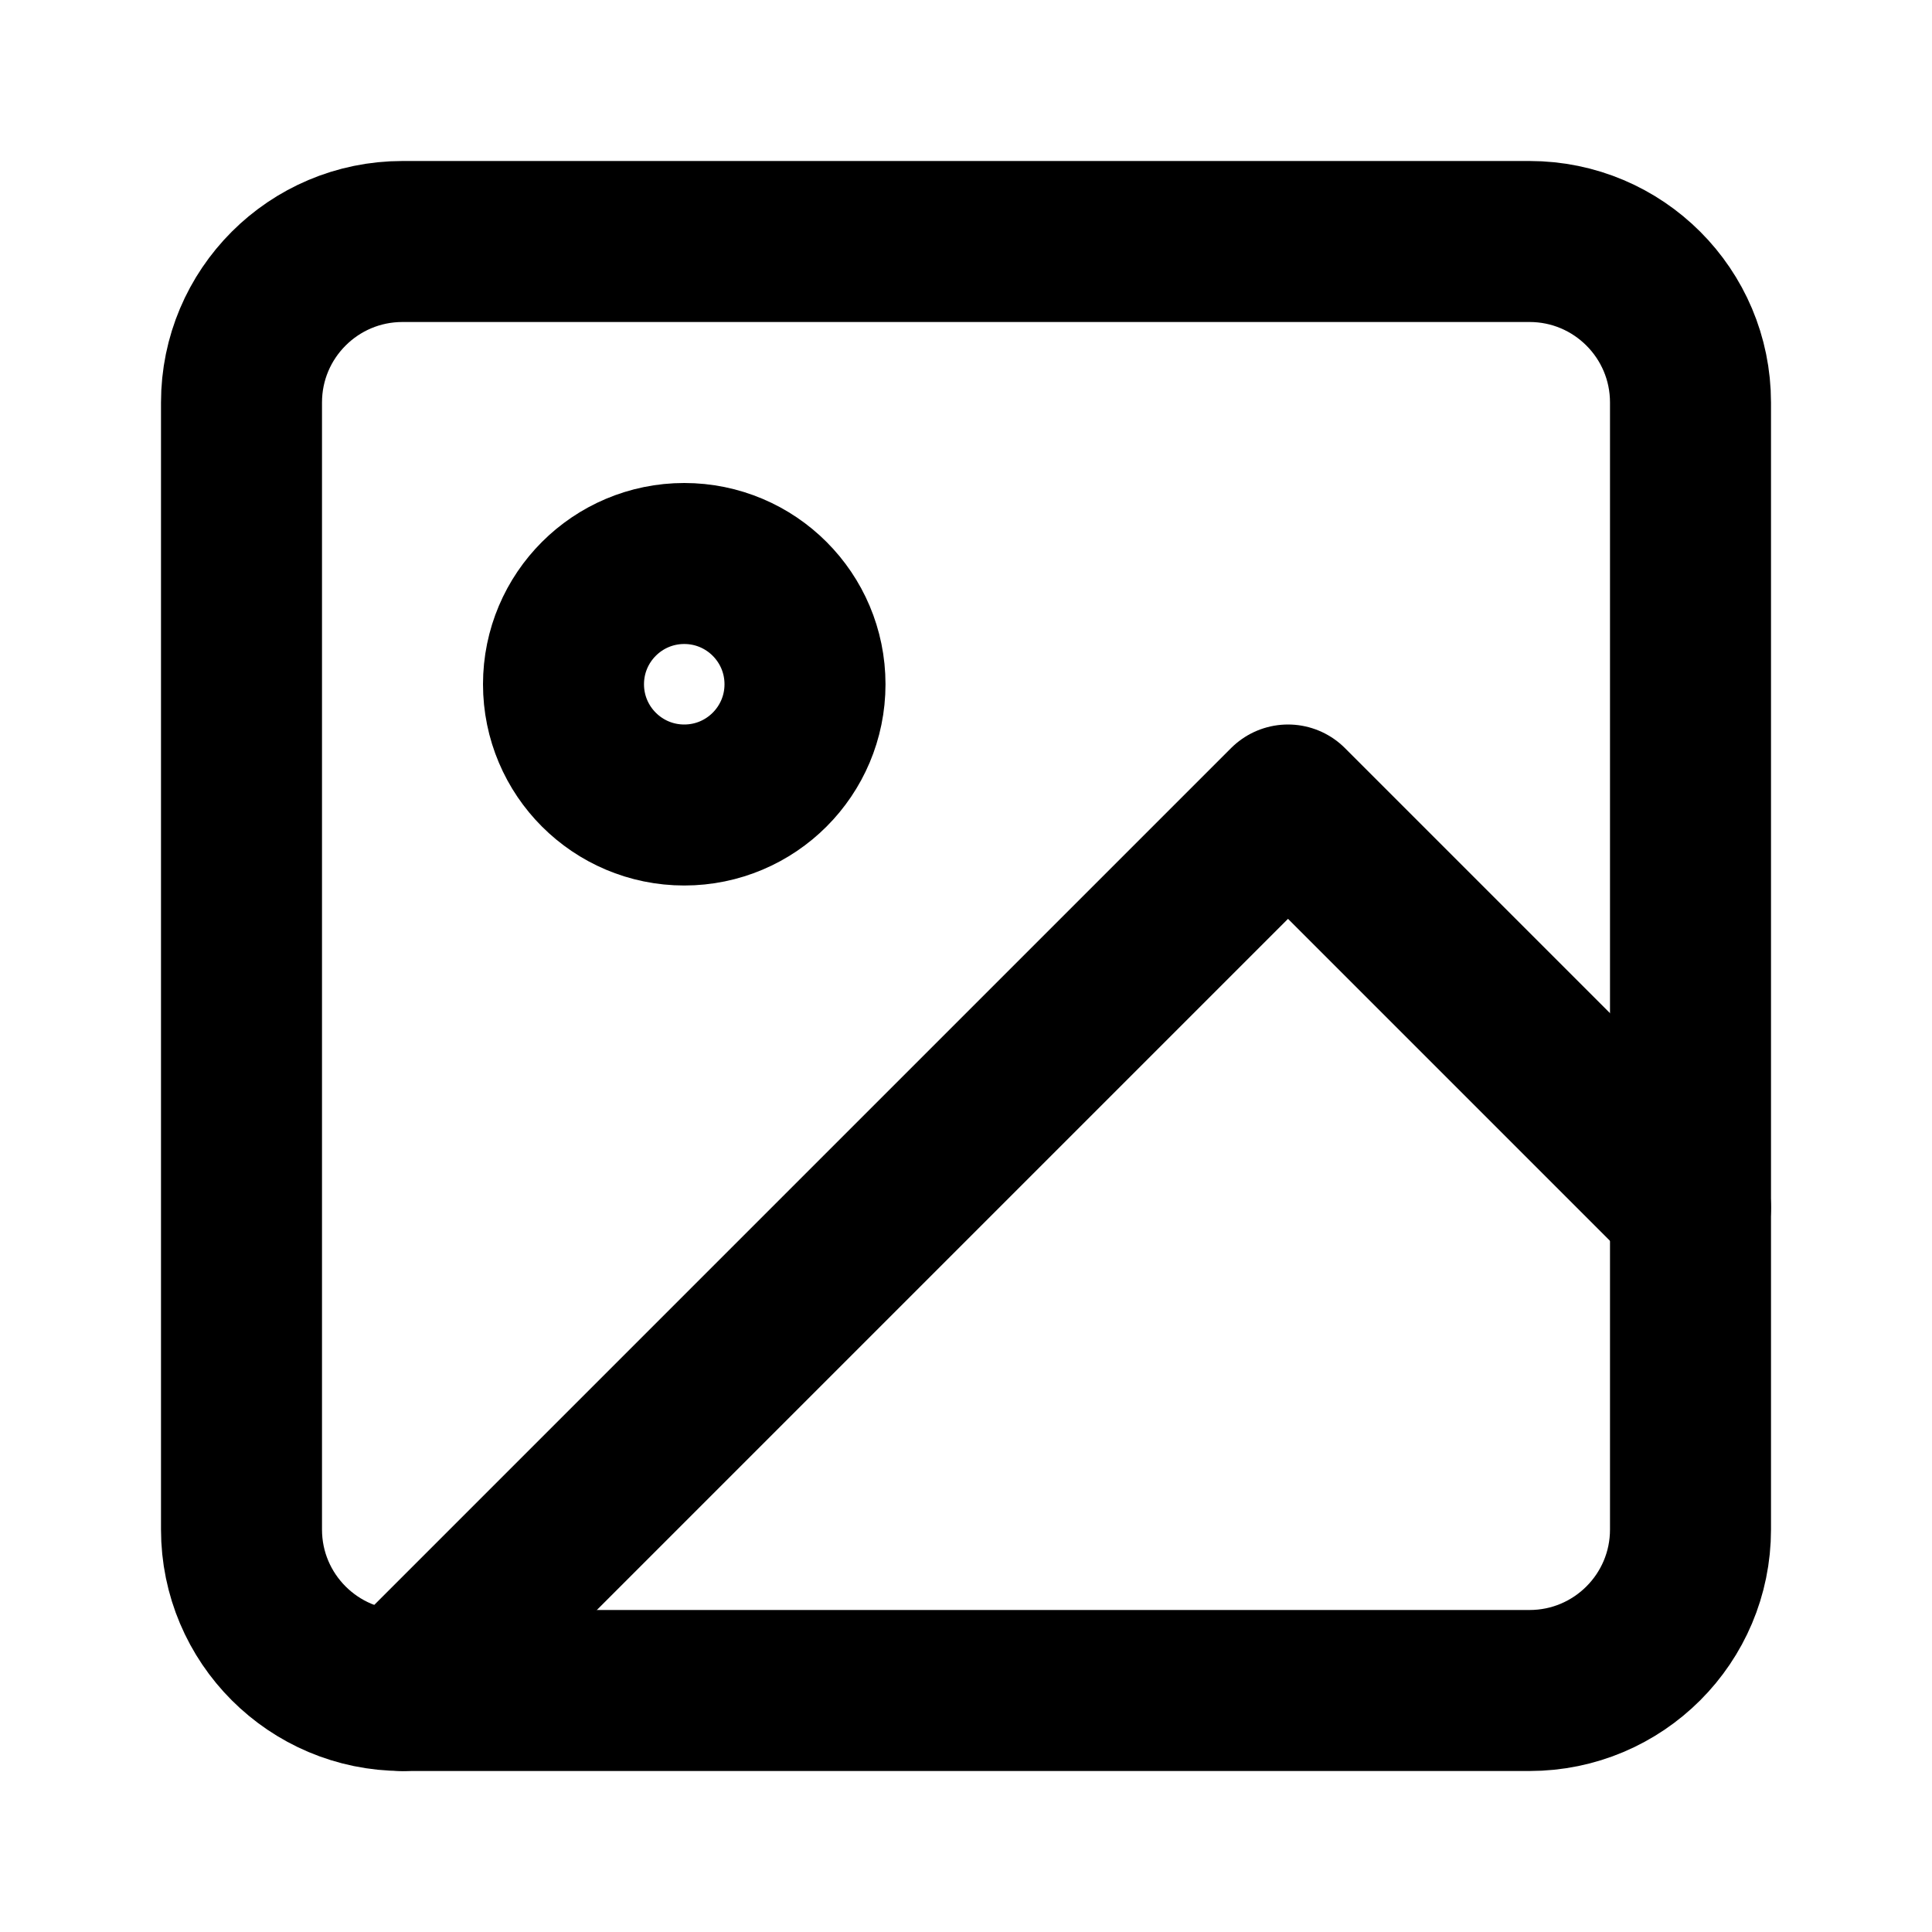
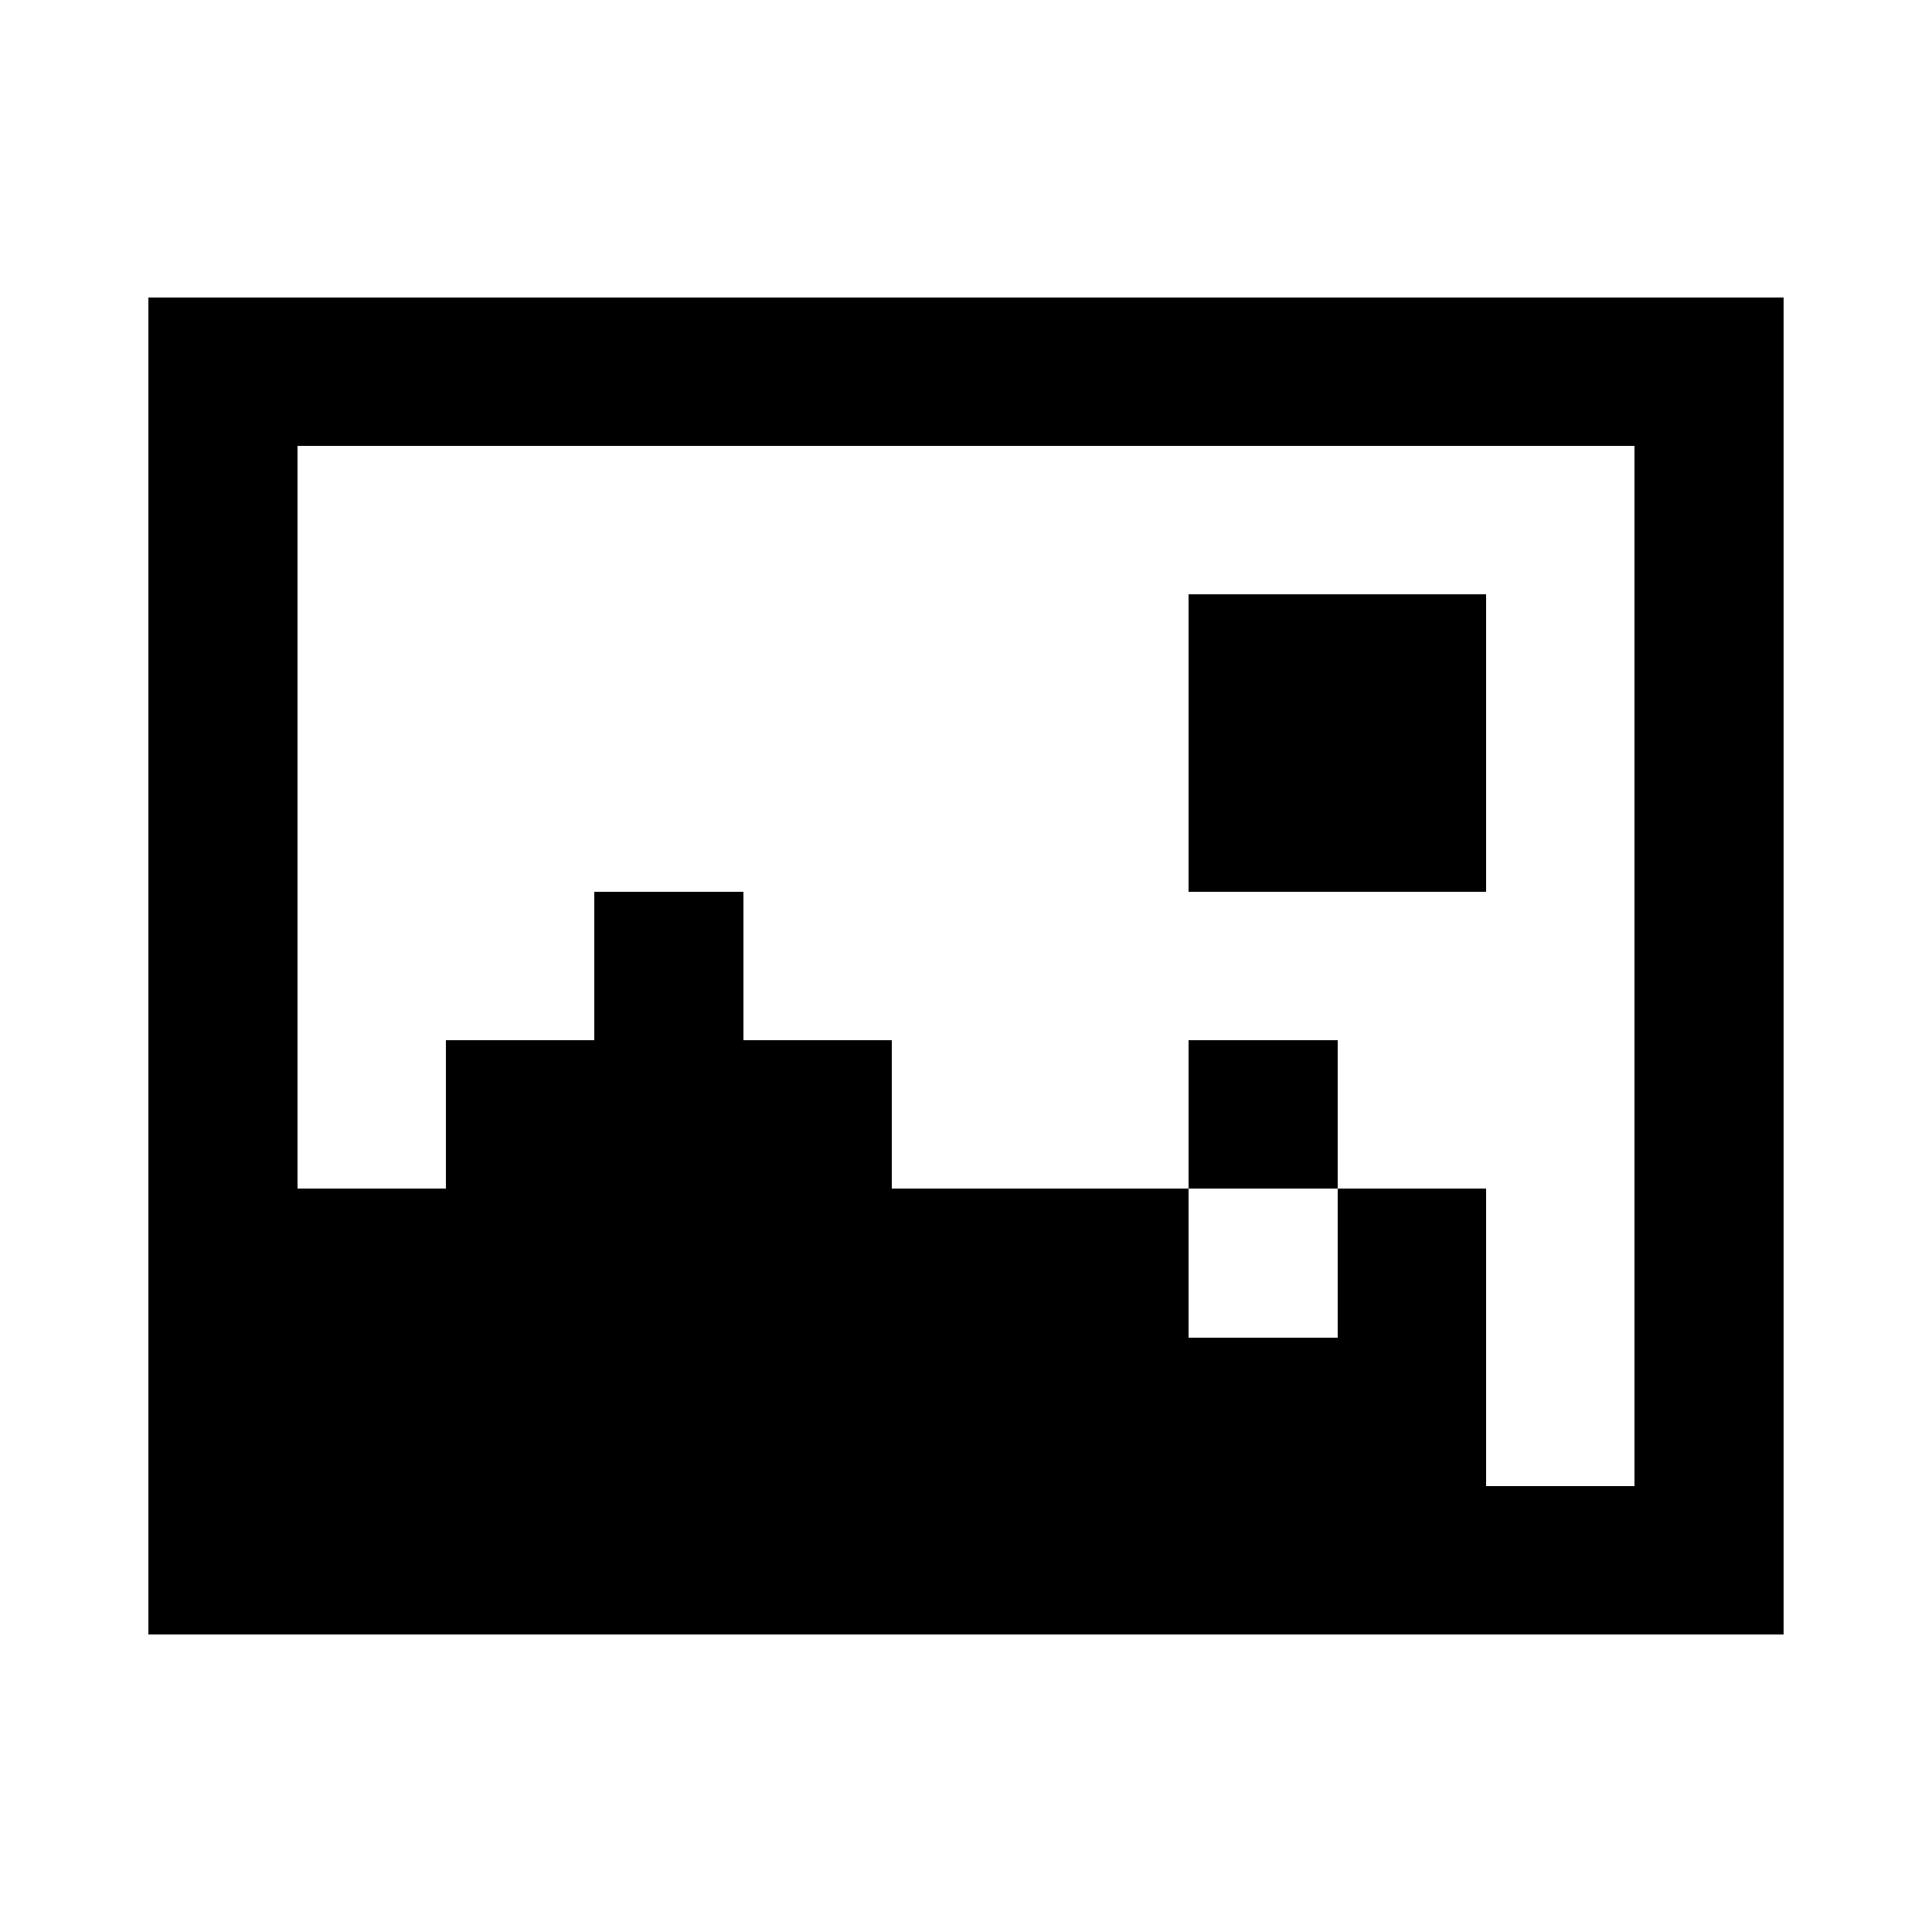
- <svg xmlns="http://www.w3.org/2000/svg" viewBox="0 0 24 24" fill="none" stroke="currentColor" stroke-width="2" stroke-linecap="round" stroke-linejoin="round">
-   <rect x="3" y="3" width="18" height="18" rx="2" ry="2" />
-   <circle cx="8.5" cy="8.5" r="1.5" />
-   <polyline points="21 15 16 10 5 21" />
+ <svg xmlns="http://www.w3.org/2000/svg" width="13" height="13" viewBox="0 0 13 13" fill="currentColor" shape-rendering="crispEdges">
+   <path d="M1 2h11v1h-11zM1 3h1v1h-1zM11 3h1v1h-1zM1 4h1v1h-1zM8 4h2v1h-2zM11 4h1v1h-1zM1 5h1v1h-1zM8 5h2v1h-2zM11 5h1v1h-1zM1 6h1v1h-1zM4 6h1v1h-1zM11 6h1v1h-1zM1 7h1v1h-1zM3 7h3v1h-3zM8 7h1v1h-1zM11 7h1v1h-1zM1 8h7v1h-7zM9 8h1v1h-1zM11 8h1v1h-1zM1 9h9v1h-9zM11 9h1v1h-1zM1 10h11v1h-11z" />
</svg>
